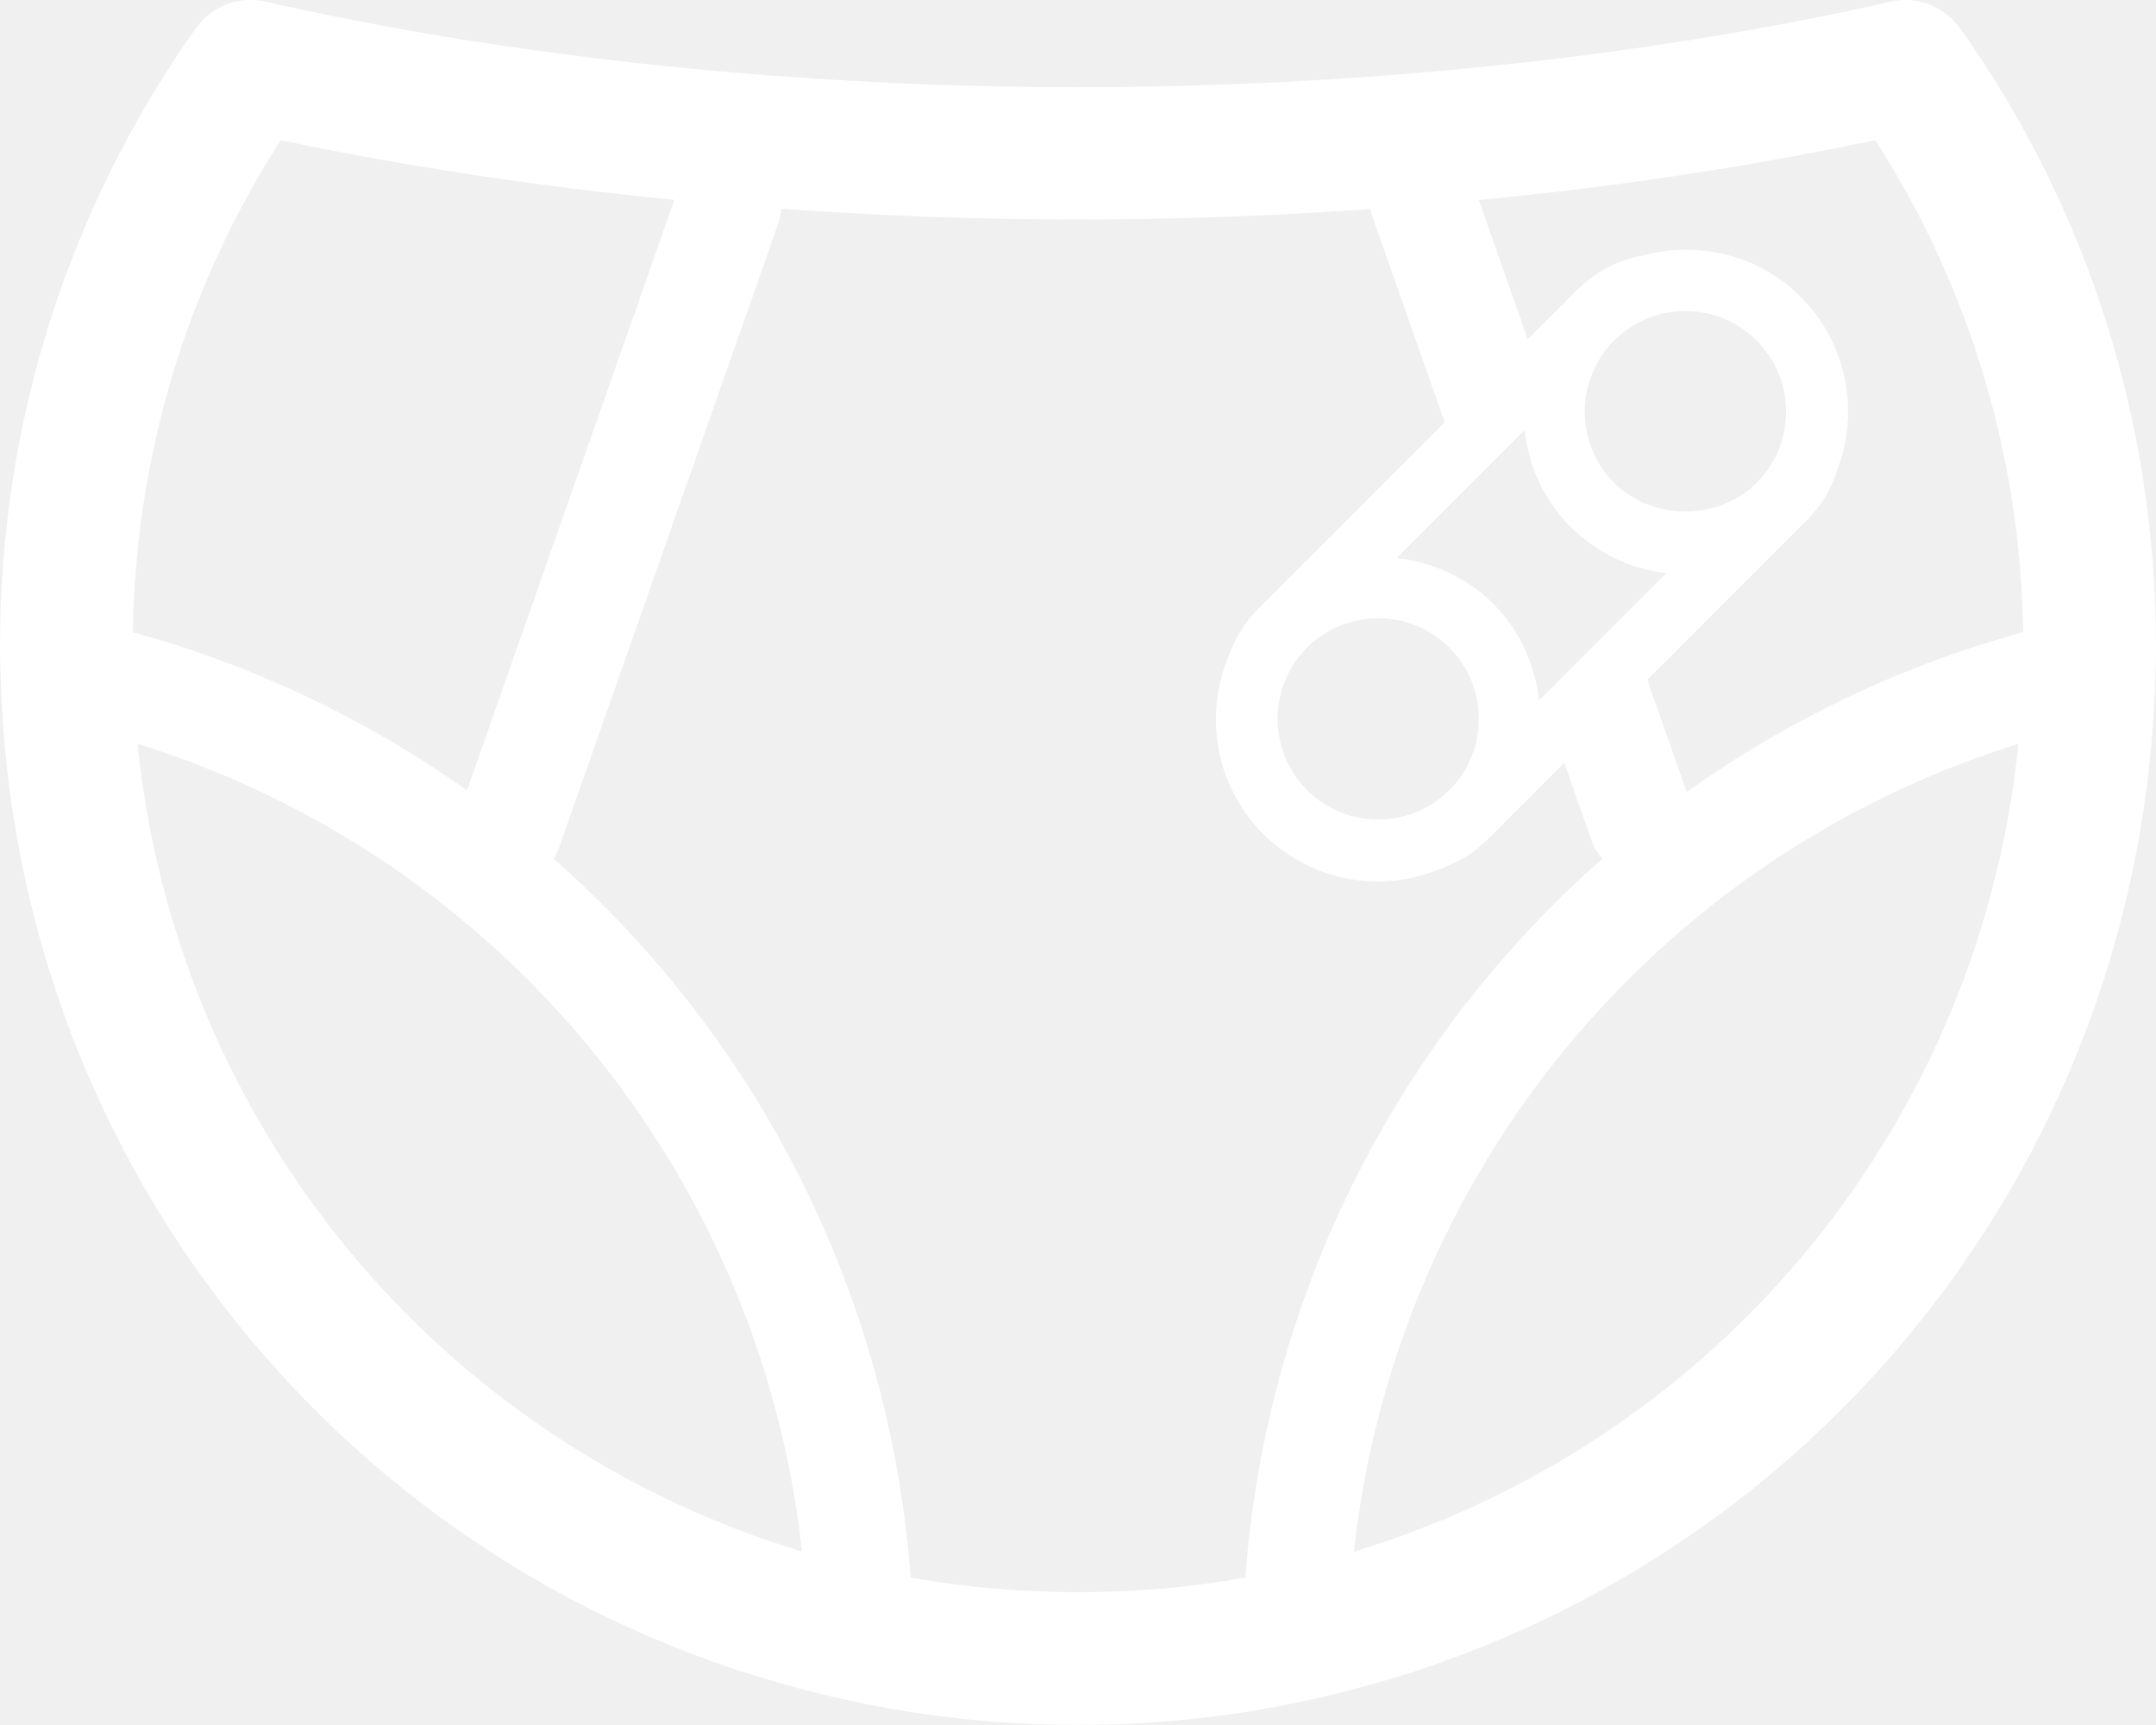
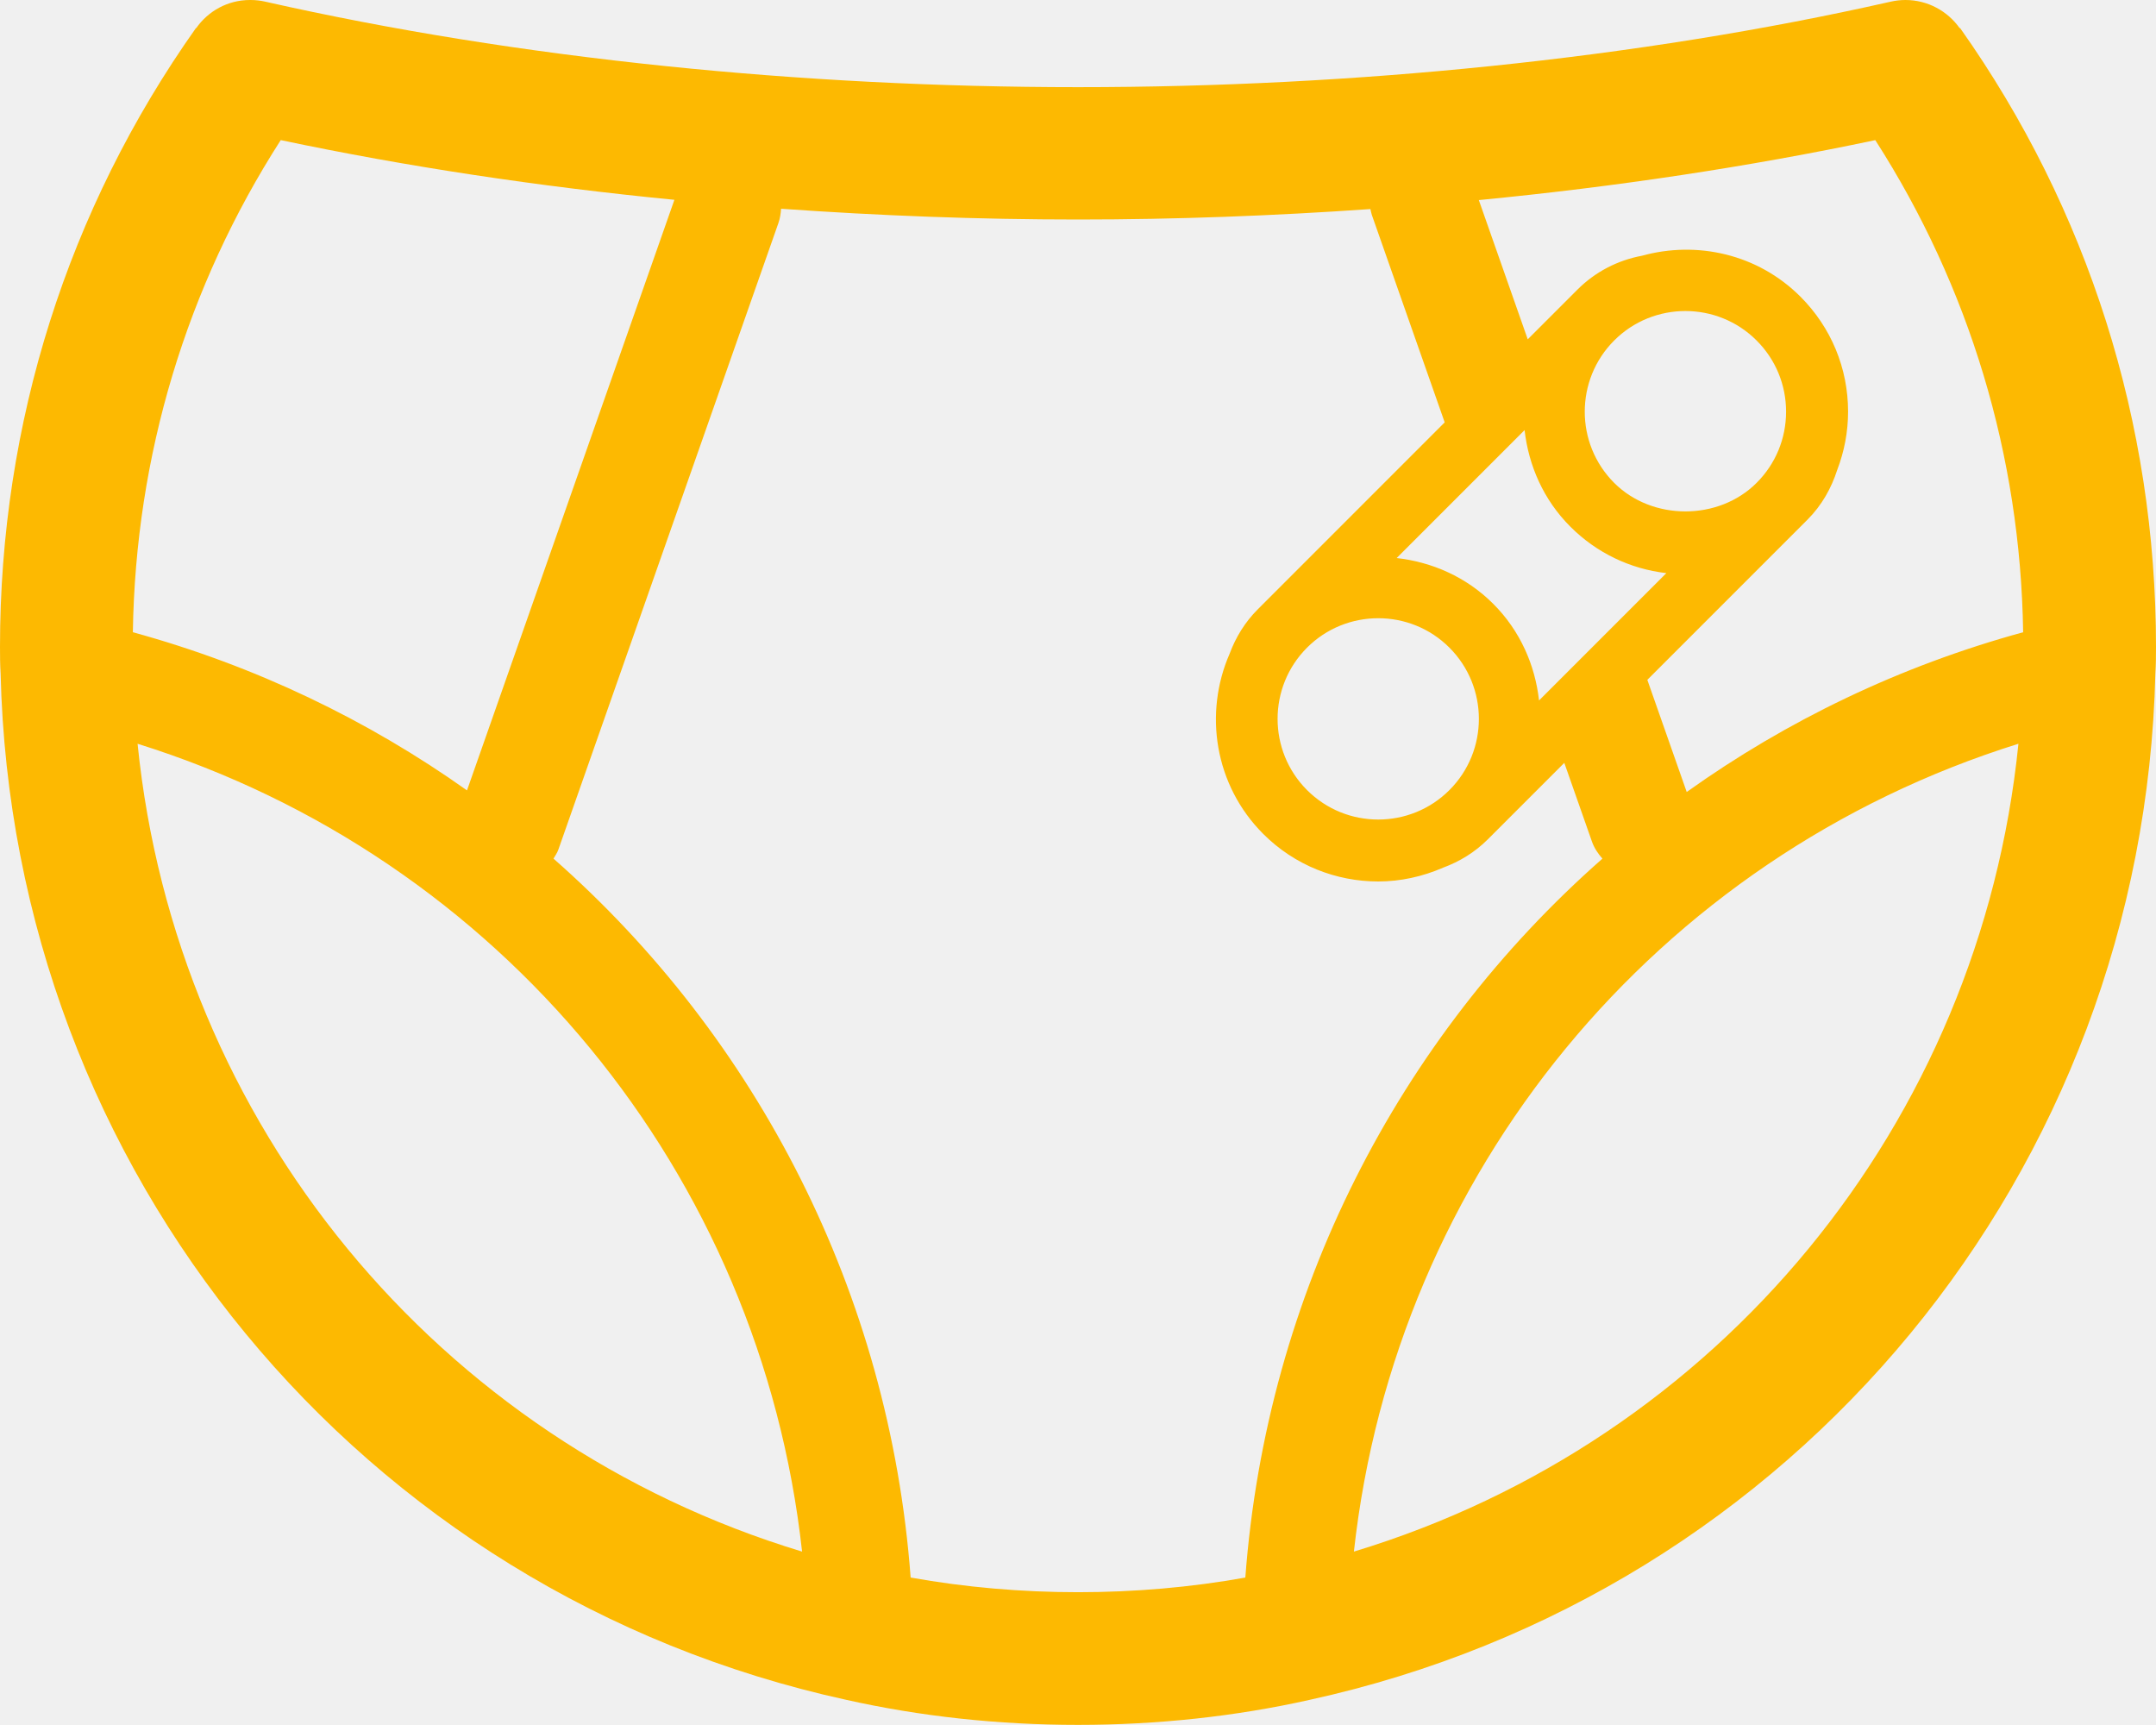
<svg xmlns="http://www.w3.org/2000/svg" version="1.1" x="0px" y="0px" viewBox="0 0 90 71.995" enable-background="new 0 0 100 100" xml:space="preserve" id="svg2" width="90" height="71.995">
  <defs id="defs20" />
  <g display="none" id="g4" style="display:none" transform="translate(-5,-14.002)">
    <rect x="-386.282" y="-301.809" display="inline" width="1230" height="692.218" id="rect6" style="display:inline;fill:#000000" />
  </g>
  <g id="g8" transform="translate(-5,-14.002)">
    <g id="g10">
-       <path d="m 86.806,15.179 c -0.503,-0.71 -1.33,-1.177 -2.264,-1.177 -0.205,0 -0.409,0.023 -0.609,0.068 -5.267,1.192 -10.903,2.093 -16.736,2.693 -5.6,0.577 -11.38,0.877 -17.197,0.877 -5.816,0 -11.596,-0.3 -17.196,-0.877 -5.832,-0.601 -11.469,-1.502 -16.736,-2.693 -0.2,-0.045 -0.405,-0.068 -0.609,-0.068 l -0.023,0 c -0.933,0 -1.749,0.465 -2.245,1.173 L 13.182,15.169 C 7.829,22.734 5,31.664 5,40.997 c 0,0.368 0.002,0.736 0.025,1.104 0.494,20.795 15.006,38.412 35.298,42.85 3.099,0.694 6.354,1.046 9.676,1.046 3.322,0 6.578,-0.352 9.663,-1.043 C 79.968,80.512 94.48,62.896 94.974,42.101 94.998,41.733 95,41.366 95,40.997 95,31.665 92.172,22.733 86.82,15.169 l -0.014,0.01 z M 16.719,19.85 c 5.216,1.1 10.736,1.936 16.433,2.492 l -8.658,24.65 C 20.349,44.051 15.654,41.791 10.546,40.391 10.657,33.027 12.785,25.98 16.719,19.85 Z M 10.743,45.046 C 25.881,49.778 36.744,62.981 38.482,78.764 23.256,74.157 12.342,60.891 10.743,45.046 Z M 56.985,79.848 C 52.46,80.662 47.557,80.664 43.014,79.847 42.127,67.989 36.621,57.33 28.105,49.84 c 0.073,-0.123 0.155,-0.238 0.204,-0.378 l 9.185,-26.15 c 0.069,-0.197 0.099,-0.398 0.111,-0.597 4.085,0.29 8.23,0.449 12.395,0.449 4.101,0 8.183,-0.155 12.207,-0.436 0.019,0.083 0.031,0.166 0.06,0.248 l 3.04,8.655 -7.572,7.573 c -10e-4,10e-4 -0.002,10e-4 -0.003,0.002 -10e-4,10e-4 -10e-4,0.002 -0.002,0.003 l -0.226,0.226 c -0.532,0.532 -0.919,1.165 -1.174,1.851 -1.087,2.487 -0.63,5.491 1.402,7.523 1.324,1.324 3.063,1.985 4.801,1.985 0.927,0 1.848,-0.202 2.712,-0.578 0.678,-0.251 1.317,-0.635 1.861,-1.179 l 0.229,-0.229 0,0 0,0 2.965,-2.965 1.153,3.282 c 0.097,0.277 0.256,0.509 0.439,0.716 -8.515,7.491 -14.021,18.15 -14.907,30.007 z M 74.56,37.924 69.246,43.238 c -0.167,-1.473 -0.784,-2.905 -1.912,-4.032 -1.128,-1.127 -2.559,-1.745 -4.032,-1.912 l 5.34,-5.34 c 0.167,1.473 0.784,2.905 1.912,4.032 1.093,1.093 2.494,1.763 4.006,1.938 z m -2.177,-9.711 c 0.82,-0.82 1.896,-1.229 2.972,-1.229 1.077,0 2.153,0.41 2.972,1.229 0.794,0.794 1.231,1.849 1.231,2.972 0,1.123 -0.437,2.179 -1.231,2.972 l -0.001,0.001 c -1.587,1.587 -4.356,1.587 -5.944,-0.001 -1.638,-1.639 -1.637,-4.305 10e-4,-5.944 z m -6.878,18.766 c -1.639,1.64 -4.305,1.64 -5.944,0 -1.639,-1.639 -1.639,-4.305 0,-5.944 0.819,-0.82 1.895,-1.229 2.972,-1.229 1.077,0 2.153,0.409 2.972,1.229 1.639,1.639 1.639,4.306 0,5.944 z M 61.517,78.764 C 63.255,62.981 74.118,49.778 89.257,45.046 87.658,60.887 76.748,74.152 61.517,78.764 Z M 75.41,47.059 73.766,42.378 80.45,35.694 c 0.6,-0.6 0.999,-1.318 1.242,-2.075 0.294,-0.767 0.454,-1.588 0.454,-2.434 0,-1.813 -0.707,-3.519 -1.989,-4.801 -1.788,-1.788 -4.328,-2.338 -6.609,-1.709 -1.019,0.189 -1.956,0.672 -2.701,1.417 l -0.292,0.292 0,0 0,0 -1.781,1.781 -2.042,-5.812 c 5.738,-0.555 11.299,-1.395 16.55,-2.502 3.934,6.13 6.061,13.177 6.172,20.54 -5.147,1.41 -9.876,3.693 -14.044,6.668 z" id="path12" style="fill:#ffffff" />
+       <path d="m 86.806,15.179 c -0.503,-0.71 -1.33,-1.177 -2.264,-1.177 -0.205,0 -0.409,0.023 -0.609,0.068 -5.267,1.192 -10.903,2.093 -16.736,2.693 -5.6,0.577 -11.38,0.877 -17.197,0.877 -5.816,0 -11.596,-0.3 -17.196,-0.877 -5.832,-0.601 -11.469,-1.502 -16.736,-2.693 -0.2,-0.045 -0.405,-0.068 -0.609,-0.068 l -0.023,0 c -0.933,0 -1.749,0.465 -2.245,1.173 L 13.182,15.169 C 7.829,22.734 5,31.664 5,40.997 c 0,0.368 0.002,0.736 0.025,1.104 0.494,20.795 15.006,38.412 35.298,42.85 3.099,0.694 6.354,1.046 9.676,1.046 3.322,0 6.578,-0.352 9.663,-1.043 C 79.968,80.512 94.48,62.896 94.974,42.101 94.998,41.733 95,41.366 95,40.997 95,31.665 92.172,22.733 86.82,15.169 l -0.014,0.01 z M 16.719,19.85 c 5.216,1.1 10.736,1.936 16.433,2.492 l -8.658,24.65 C 20.349,44.051 15.654,41.791 10.546,40.391 10.657,33.027 12.785,25.98 16.719,19.85 Z M 10.743,45.046 C 25.881,49.778 36.744,62.981 38.482,78.764 23.256,74.157 12.342,60.891 10.743,45.046 Z M 56.985,79.848 C 52.46,80.662 47.557,80.664 43.014,79.847 42.127,67.989 36.621,57.33 28.105,49.84 c 0.073,-0.123 0.155,-0.238 0.204,-0.378 l 9.185,-26.15 c 0.069,-0.197 0.099,-0.398 0.111,-0.597 4.085,0.29 8.23,0.449 12.395,0.449 4.101,0 8.183,-0.155 12.207,-0.436 0.019,0.083 0.031,0.166 0.06,0.248 l 3.04,8.655 -7.572,7.573 c -10e-4,10e-4 -0.002,10e-4 -0.003,0.002 -10e-4,10e-4 -10e-4,0.002 -0.002,0.003 l -0.226,0.226 c -0.532,0.532 -0.919,1.165 -1.174,1.851 -1.087,2.487 -0.63,5.491 1.402,7.523 1.324,1.324 3.063,1.985 4.801,1.985 0.927,0 1.848,-0.202 2.712,-0.578 0.678,-0.251 1.317,-0.635 1.861,-1.179 l 0.229,-0.229 0,0 0,0 2.965,-2.965 1.153,3.282 c 0.097,0.277 0.256,0.509 0.439,0.716 -8.515,7.491 -14.021,18.15 -14.907,30.007 z M 74.56,37.924 69.246,43.238 c -0.167,-1.473 -0.784,-2.905 -1.912,-4.032 -1.128,-1.127 -2.559,-1.745 -4.032,-1.912 l 5.34,-5.34 c 0.167,1.473 0.784,2.905 1.912,4.032 1.093,1.093 2.494,1.763 4.006,1.938 z m -2.177,-9.711 c 0.82,-0.82 1.896,-1.229 2.972,-1.229 1.077,0 2.153,0.41 2.972,1.229 0.794,0.794 1.231,1.849 1.231,2.972 0,1.123 -0.437,2.179 -1.231,2.972 l -0.001,0.001 c -1.587,1.587 -4.356,1.587 -5.944,-0.001 -1.638,-1.639 -1.637,-4.305 10e-4,-5.944 z m -6.878,18.766 c -1.639,1.64 -4.305,1.64 -5.944,0 -1.639,-1.639 -1.639,-4.305 0,-5.944 0.819,-0.82 1.895,-1.229 2.972,-1.229 1.077,0 2.153,0.409 2.972,1.229 1.639,1.639 1.639,4.306 0,5.944 z M 61.517,78.764 C 63.255,62.981 74.118,49.778 89.257,45.046 87.658,60.887 76.748,74.152 61.517,78.764 Z M 75.41,47.059 73.766,42.378 80.45,35.694 c 0.6,-0.6 0.999,-1.318 1.242,-2.075 0.294,-0.767 0.454,-1.588 0.454,-2.434 0,-1.813 -0.707,-3.519 -1.989,-4.801 -1.788,-1.788 -4.328,-2.338 -6.609,-1.709 -1.019,0.189 -1.956,0.672 -2.701,1.417 l -0.292,0.292 0,0 0,0 -1.781,1.781 -2.042,-5.812 c 5.738,-0.555 11.299,-1.395 16.55,-2.502 3.934,6.13 6.061,13.177 6.172,20.54 -5.147,1.41 -9.876,3.693 -14.044,6.668 z" id="path12" style="fill:#fdb901;fill-opacity:1" />
    </g>
  </g>
</svg>
